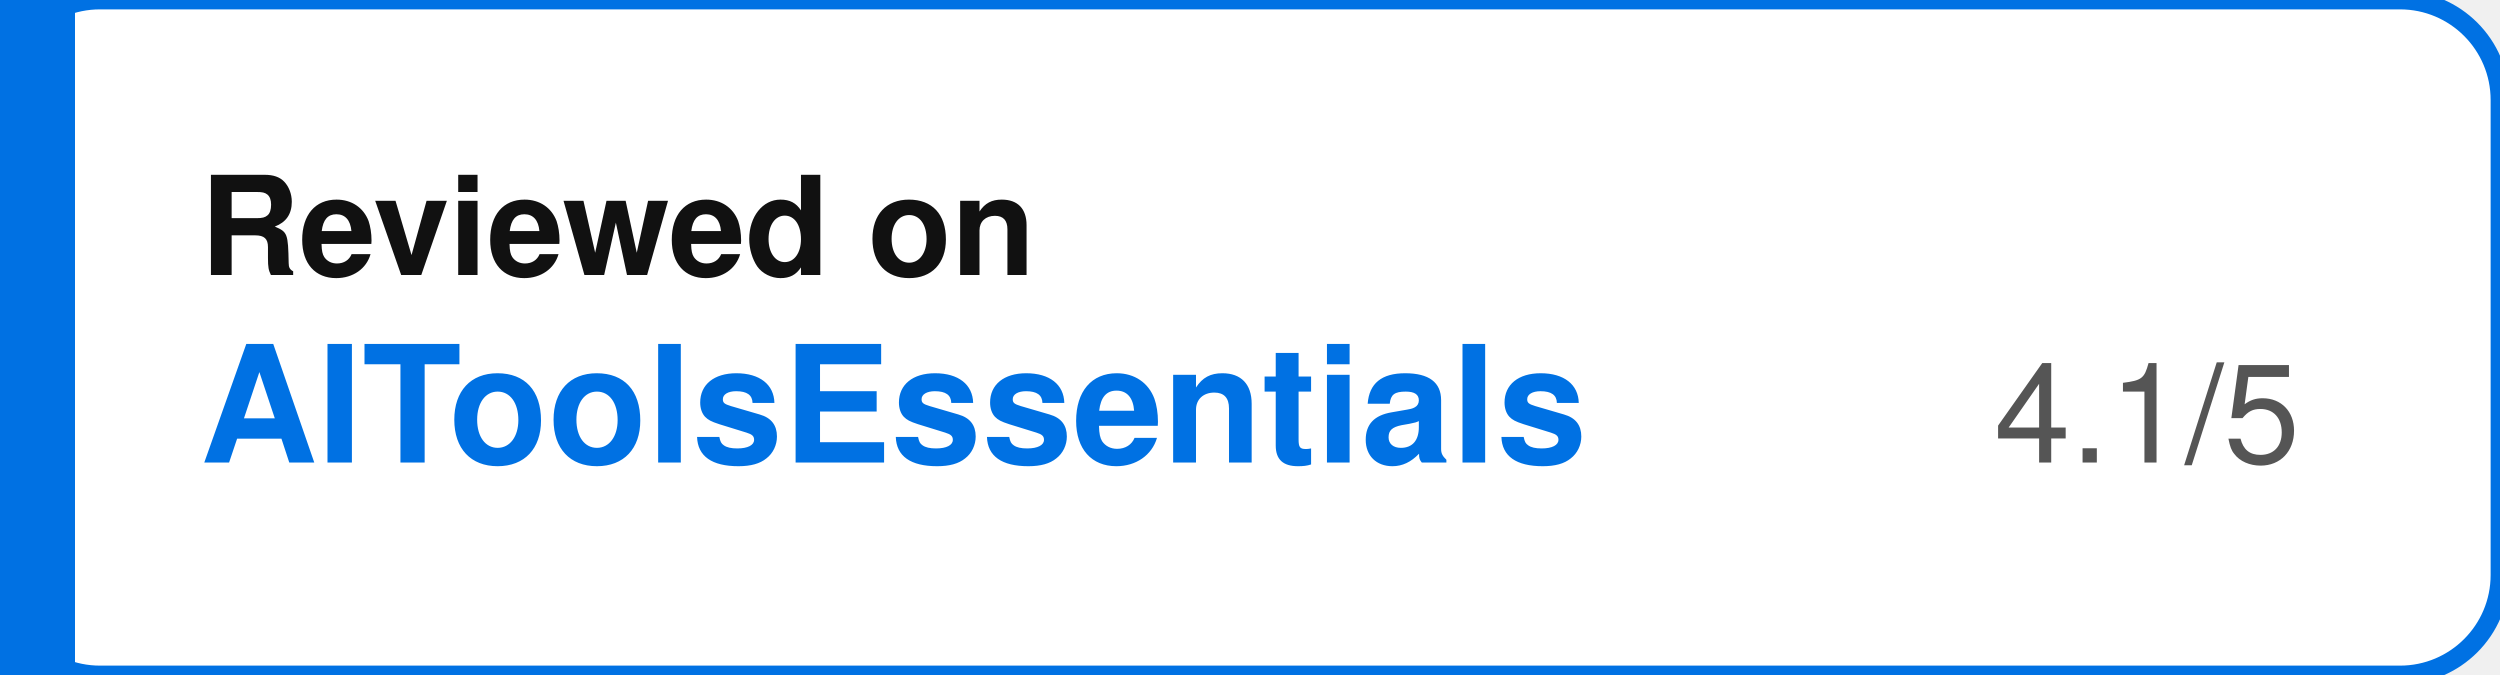
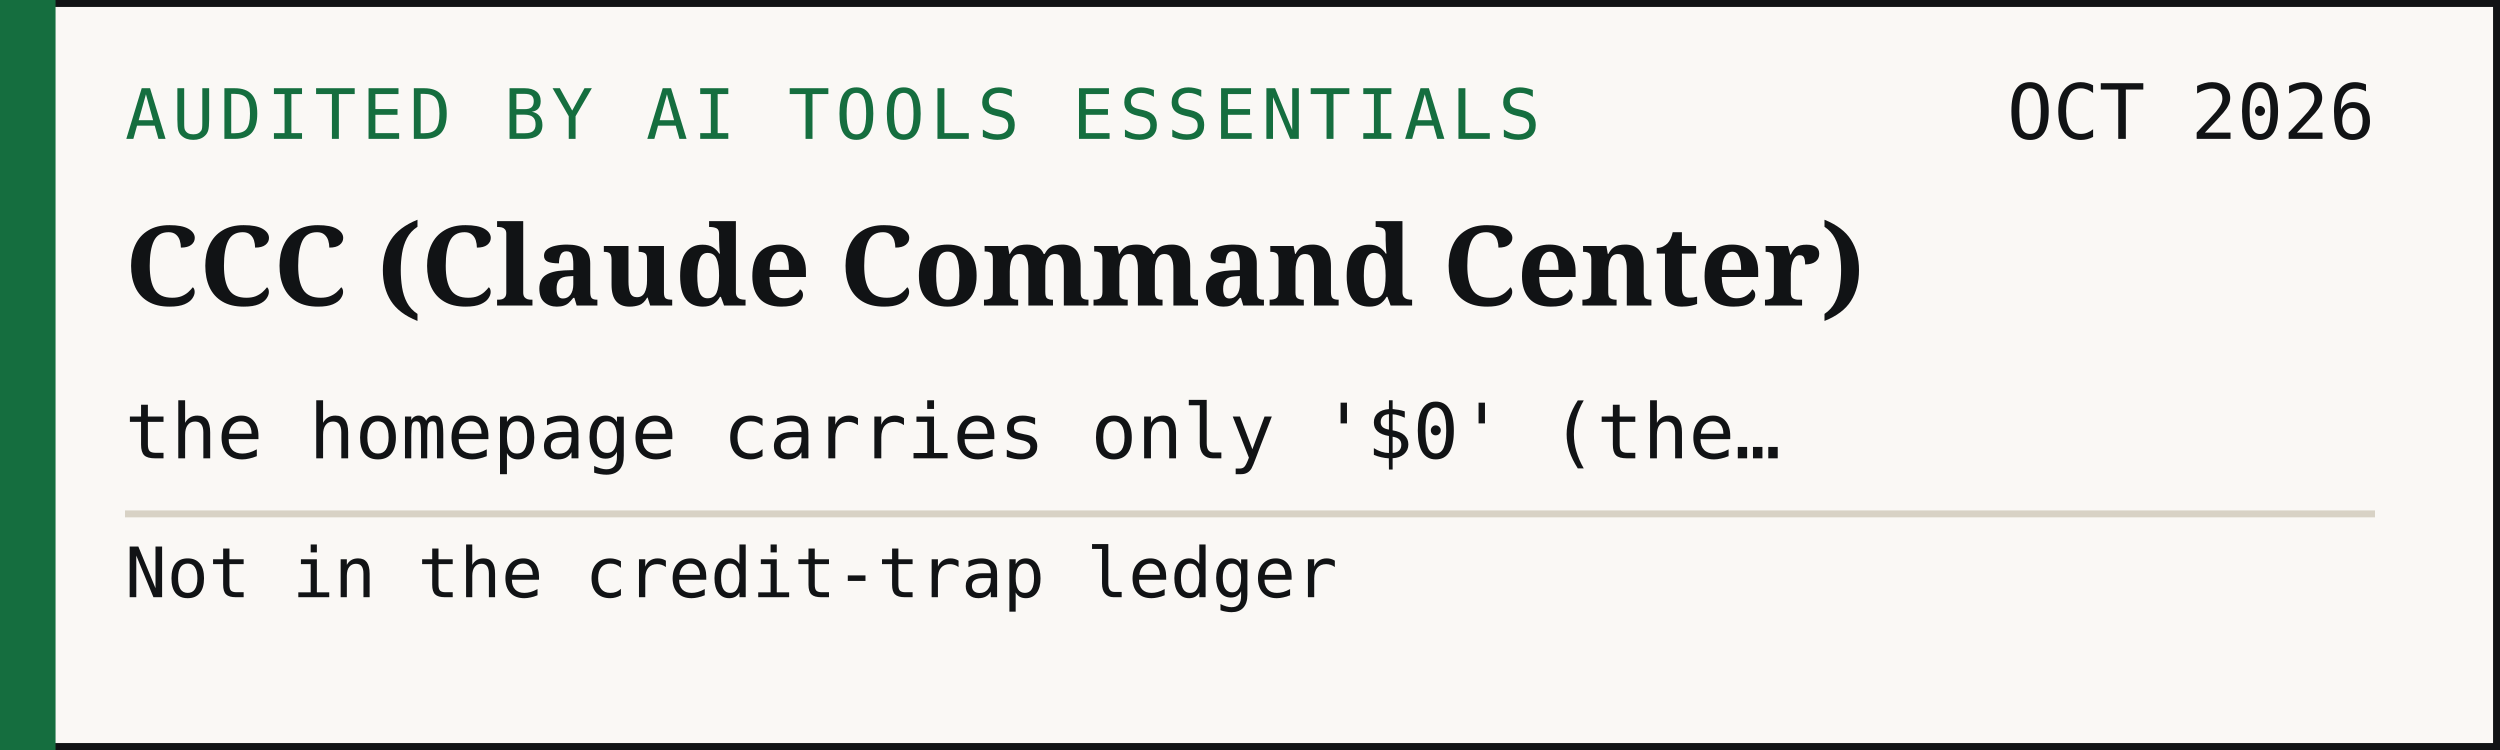
- <svg xmlns="http://www.w3.org/2000/svg" width="200" height="54" role="img" aria-label="Reviewed on AIToolsEssentials">
-   <rect width="200" height="54" rx="8" fill="#ffffff" />
-   <rect width="200" height="54" rx="8" fill="none" stroke="#0071E3" stroke-width="1.5" />
-   <rect width="6" height="54" fill="#0071E3" />
-   <text x="16" y="22" font-family="-apple-system,Segoe UI,Helvetica,Arial,sans-serif" font-size="11" font-weight="600" fill="#111111">Reviewed on</text>
-   <text x="16" y="37" font-family="-apple-system,Segoe UI,Helvetica,Arial,sans-serif" font-size="13" font-weight="700" fill="#0071E3">AIToolsEssentials</text>
-   <text x="184" y="37" text-anchor="end" font-family="-apple-system,Segoe UI,Helvetica,Arial,sans-serif" font-size="11" fill="#555555">4.1/5</text>
+ <svg xmlns="http://www.w3.org/2000/svg" width="360" height="108" viewBox="0 0 360 108" role="img" aria-label="AUDITED BY AI TOOLS ESSENTIALS — CCC (Claude Command Center)">
+   <rect width="360" height="108" fill="#FAF8F5" />
+   <rect x="0.5" y="0.5" width="359" height="107" fill="none" stroke="#111315" />
+   <rect width="8" height="108" fill="#156E3F" />
+   <text x="18" y="20" font-family="IBM Plex Mono, ui-monospace, monospace" font-size="10" letter-spacing="0.08em" fill="#156E3F">AUDITED BY AI TOOLS ESSENTIALS</text>
+   <text x="342" y="20" text-anchor="end" font-family="IBM Plex Mono, ui-monospace, monospace" font-size="11" fill="#111315">OCT 2026</text>
+   <text x="18" y="44" font-family="Newsreader, Georgia, serif" font-size="16" font-weight="700" fill="#111315">CCC (Claude Command Center)</text>
+   <text x="18" y="66" font-family="IBM Plex Mono, ui-monospace, monospace" font-size="11" fill="#111315">the homepage carries only '$0' (the…</text>
+   <text x="18" y="86" font-family="IBM Plex Mono, ui-monospace, monospace" font-size="10" fill="#111315">Not in the credit-trap ledger</text>
+   <line x1="18" y1="74" x2="342" y2="74" stroke="#D8D2C5" />
</svg>
